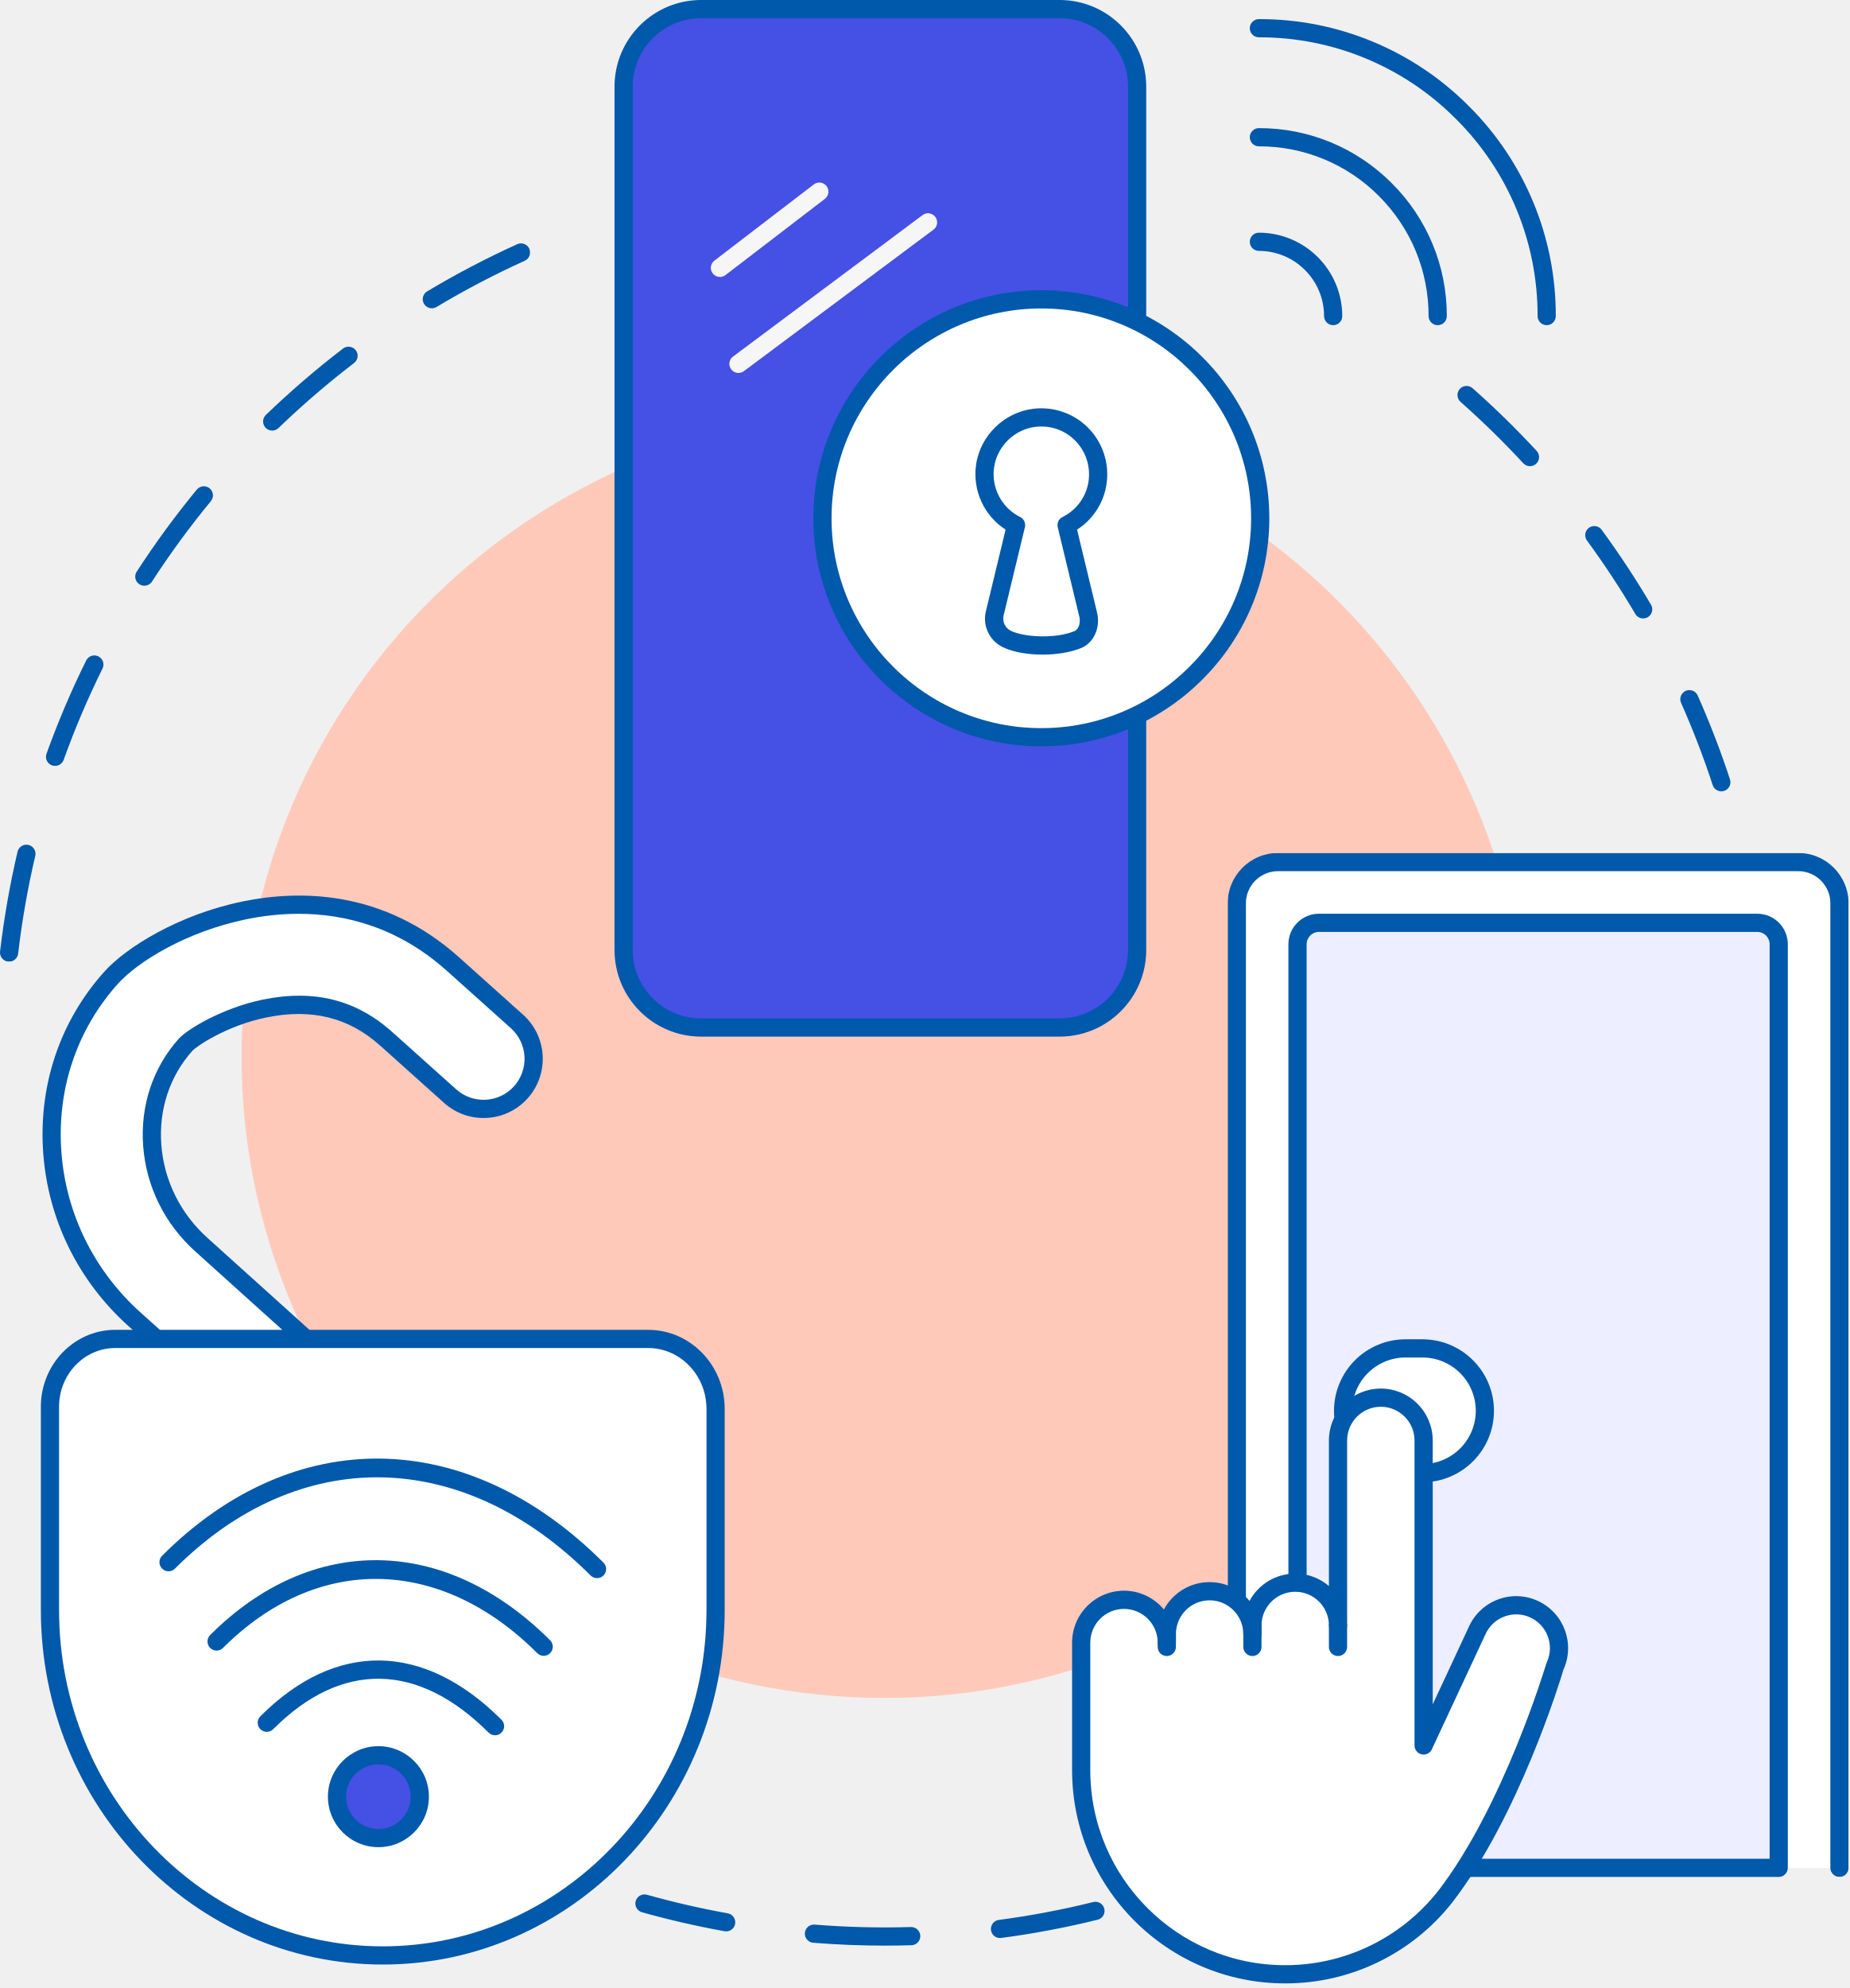
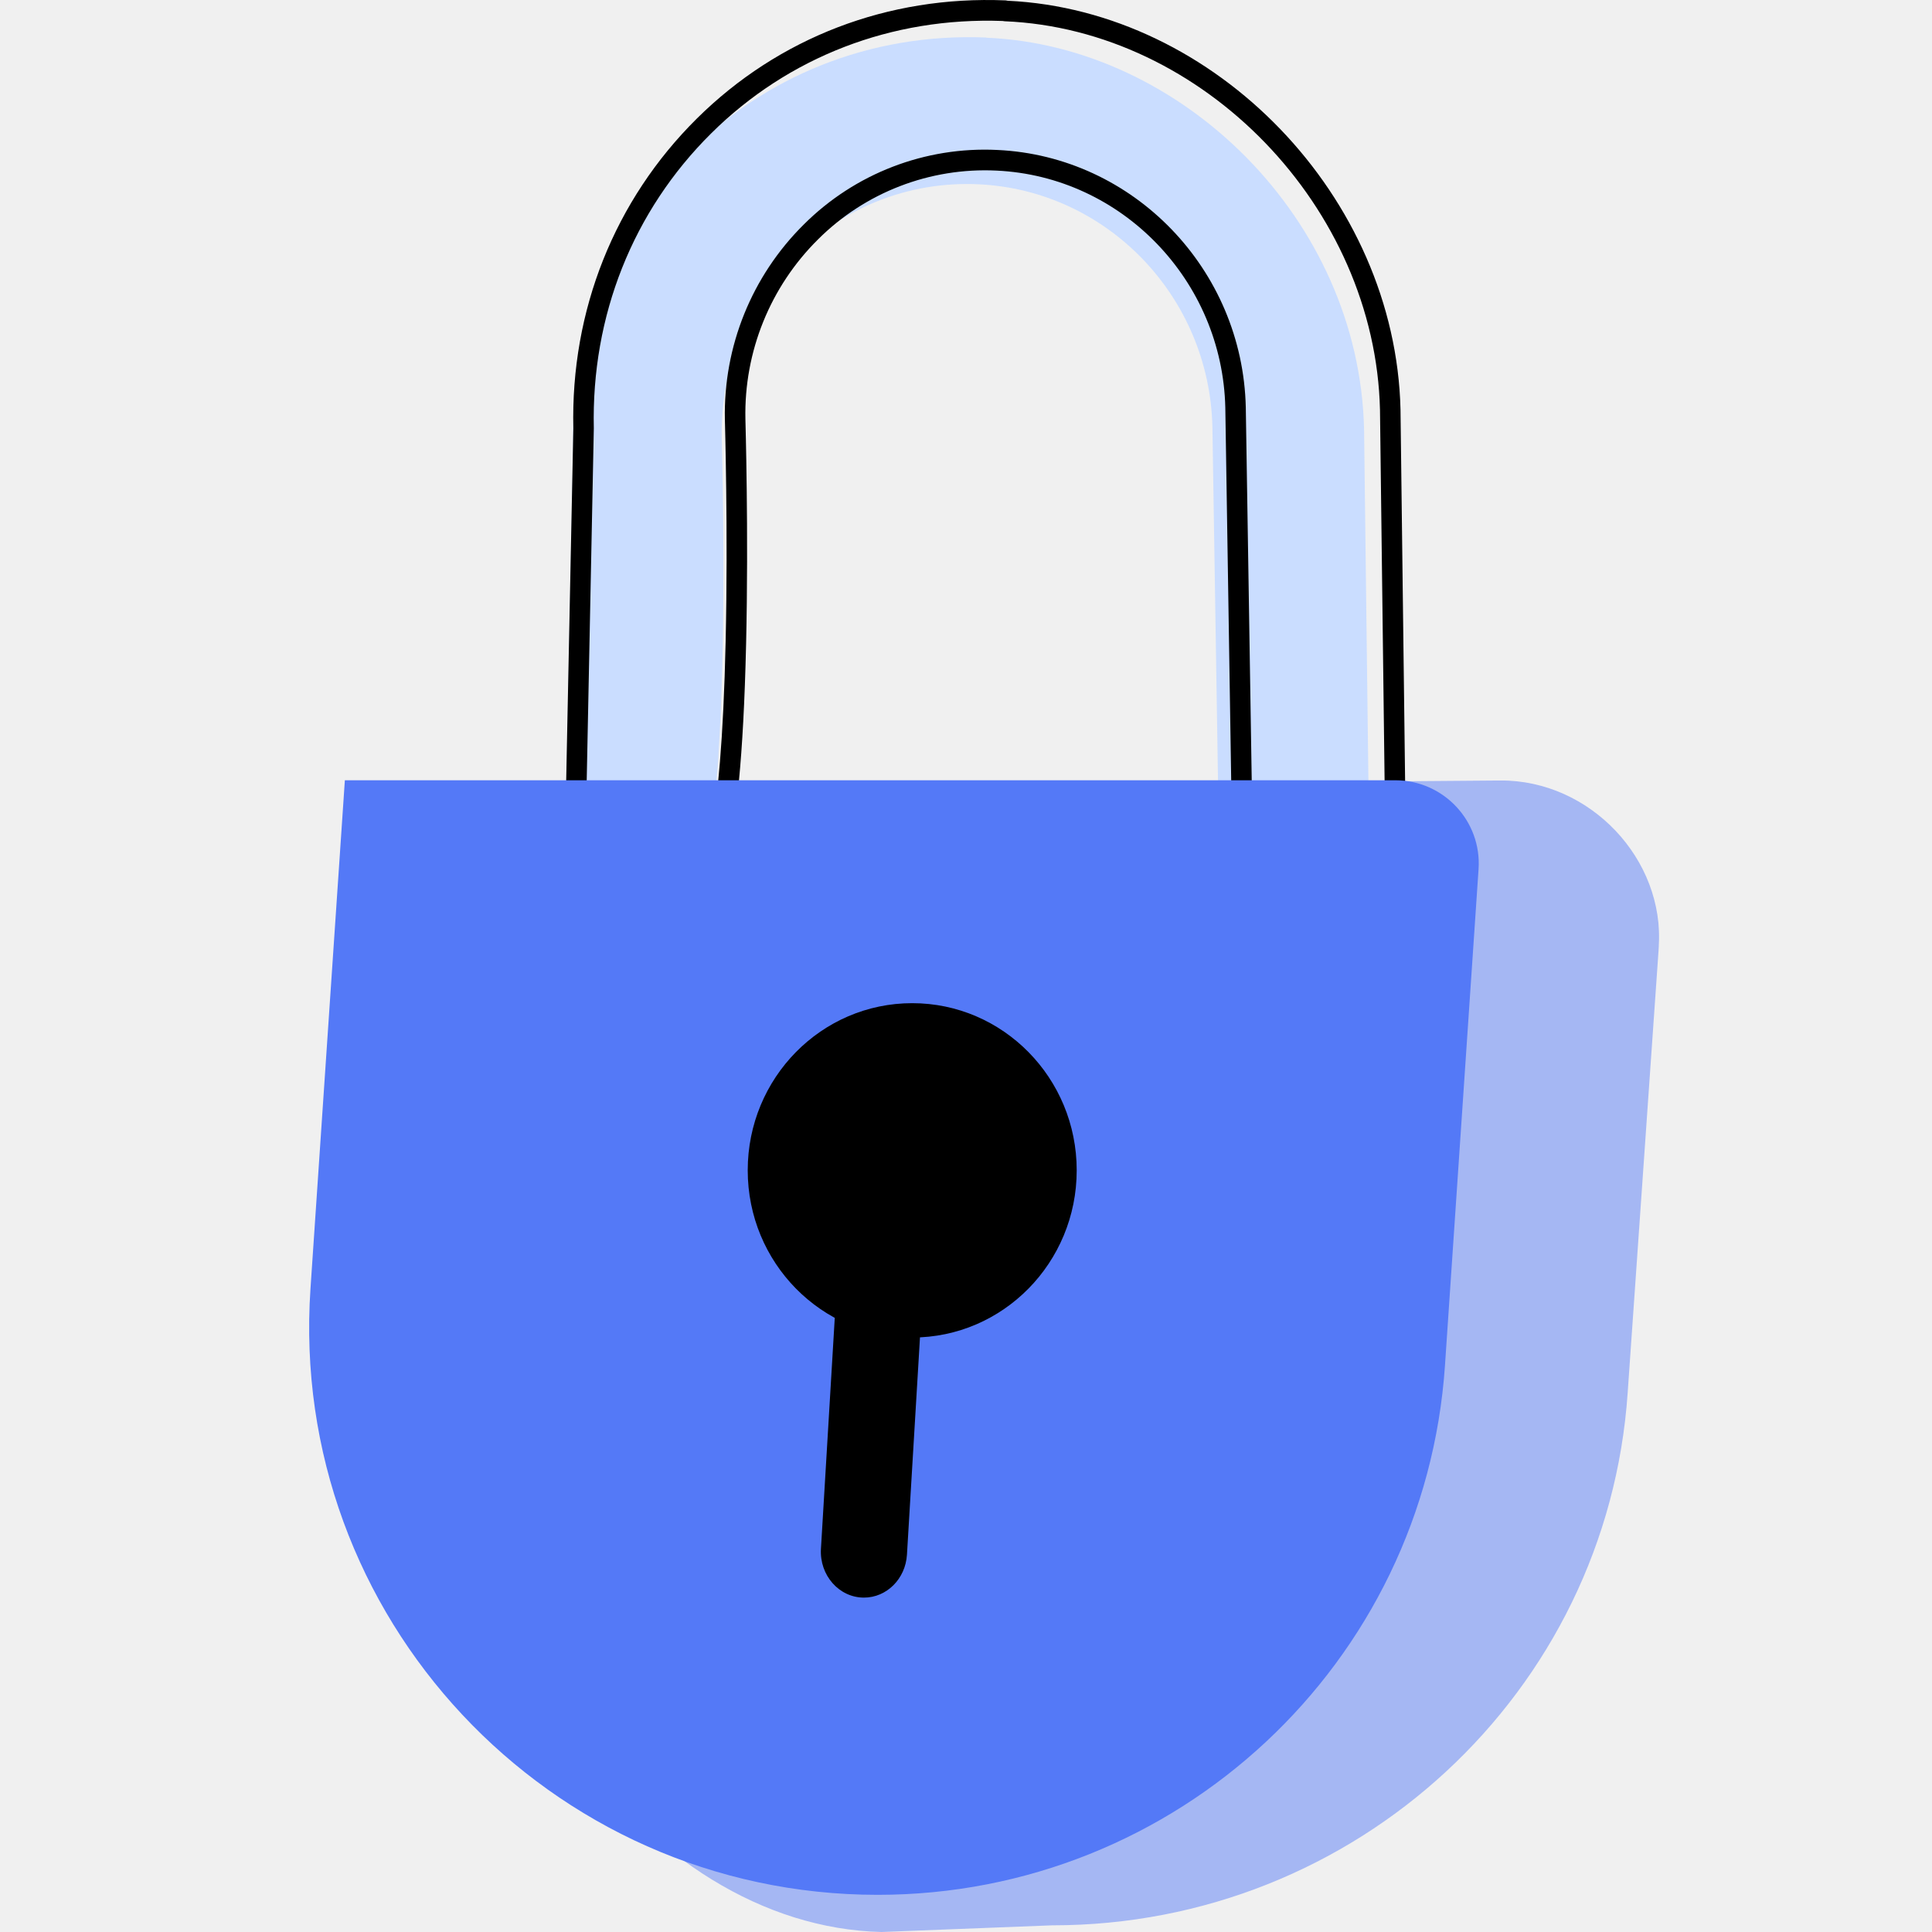
- <svg xmlns="http://www.w3.org/2000/svg" xmlns:xlink="http://www.w3.org/1999/xlink" width="121" height="130">
-   <defs>
-     <path id="a" d="M0 .046h34.674v46.972H0z" />
-     <path id="c" d="M.205.208h40.61v66.959H.205z" />
-   </defs>
-   <g fill="none" fill-rule="evenodd">
-     <g transform="translate(0 15.867)">
-       <mask id="b" fill="#fff">
-         <use xlink:href="#a" />
-       </mask>
-       <path d="M28.245 4.292a.595.595 0 0 1-.306-1.105A58.396 58.396 0 0 1 33.833.1a.595.595 0 1 1 .491 1.084 57.24 57.24 0 0 0-5.774 3.024.592.592 0 0 1-.305.084m-10.44 7.997a.595.595 0 0 1-.413-1.024 58.99 58.99 0 0 1 5.044-4.34.595.595 0 0 1 .723.946 57.614 57.614 0 0 0-4.942 4.251.593.593 0 0 1-.413.167M9.441 22.434a.595.595 0 0 1-.499-.919 58.291 58.291 0 0 1 3.931-5.367.595.595 0 0 1 .919.757 57.126 57.126 0 0 0-3.85 5.257.595.595 0 0 1-.5.272M3.603 34.216a.594.594 0 0 1-.56-.797 58.181 58.181 0 0 1 2.607-6.121.596.596 0 0 1 1.067.528 57.07 57.07 0 0 0-2.554 5.996.595.595 0 0 1-.56.394M.596 47.018a.595.595 0 0 1-.592-.664 58.759 58.759 0 0 1 1.15-6.554.596.596 0 0 1 1.159.272 57.497 57.497 0 0 0-1.127 6.42.595.595 0 0 1-.59.526" fill="#0059AB" mask="url(#b)" />
-     </g>
-     <path d="M47.5 126.298a.598.598 0 0 1-.106-.01 58.92 58.92 0 0 1-5.41-1.242.595.595 0 0 1 .32-1.146c1.736.487 3.52.896 5.301 1.218a.595.595 0 0 1-.105 1.18m17.908.435a.595.595 0 0 1-.077-1.185c2.08-.275 4.166-.67 6.202-1.175a.596.596 0 0 1 .286 1.156c-2.079.514-4.21.918-6.332 1.198a.572.572 0 0 1-.079.006m-7.537.496c-1.543 0-3.114-.063-4.667-.187a.595.595 0 1 1 .094-1.186c2.104.168 4.23.22 6.312.156a.596.596 0 0 1 .036 1.19c-.588.018-1.185.027-1.775.027M100.07 30.484a.593.593 0 0 1-.437-.191 57.623 57.623 0 0 0-4.103-4.014.595.595 0 0 1 .789-.892 58.933 58.933 0 0 1 4.188 4.097.595.595 0 0 1-.437 1m7.405 9.957a.595.595 0 0 1-.513-.293 57.656 57.656 0 0 0-3.157-4.794.595.595 0 1 1 .96-.703 58.859 58.859 0 0 1 3.223 4.893.595.595 0 0 1-.513.897m5.113 11.306a.595.595 0 0 1-.565-.41 57.116 57.116 0 0 0-2.06-5.356.595.595 0 1 1 1.087-.483c.79 1.78 1.498 3.62 2.104 5.468a.595.595 0 0 1-.566.78" fill="#0059AB" />
-     <path d="M16.023 64.691C18.41 41.61 39.059 24.835 62.14 27.224c23.082 2.388 39.856 23.036 37.467 46.117-2.388 23.082-23.036 39.856-46.117 37.467-23.081-2.388-39.856-23.036-37.467-46.117" fill="#FFC9BA" />
-     <path d="m33.817 66.797-4.183-3.748c-4.75-4.256-10.052-4.26-13.664-3.515-4.012.83-7.328 2.868-8.711 4.412-2.788 3.11-4.15 7.165-3.839 11.416.309 4.205 2.224 8.084 5.392 10.923l3.625 3.248a3.278 3.278 0 0 0 4.627-.254c1.206-1.345 4.62-.225 3.274-1.43l-7.153-6.445c-1.898-1.7-3.045-4.017-3.229-6.522-.18-2.46.595-4.79 2.183-6.562.408-.455 2.541-1.827 5.157-2.367 3.149-.65 5.754-.004 7.964 1.976l4.183 3.75a3.281 3.281 0 0 0 4.627-.255 3.281 3.281 0 0 0-.253-4.627" fill="#FFF" />
-     <path d="M19.538 59.756c-1.254 0-2.421.15-3.447.361-3.88.802-7.069 2.753-8.39 4.226-2.678 2.989-3.987 6.886-3.687 10.975.297 4.051 2.142 7.789 5.195 10.524l3.625 3.248a2.684 2.684 0 0 0 3.787-.208c.74-.826 2.016-.918 2.908-.96l-6.742-6.076c-2.012-1.803-3.229-4.261-3.424-6.92-.192-2.623.636-5.11 2.333-7.004.562-.625 2.872-2.013 5.48-2.552 3.346-.692 6.12.001 8.481 2.116l4.183 3.749c.533.477 1.22.717 1.937.679a2.662 2.662 0 0 0 1.85-.887 2.685 2.685 0 0 0-.208-3.787l-4.182-3.748c-3.218-2.884-6.704-3.736-9.7-3.736m-4.913 31.209c-.94 0-1.863-.342-2.585-.989l-3.624-3.248c-3.284-2.942-5.268-6.963-5.588-11.323-.324-4.414 1.092-8.625 3.988-11.856 1.447-1.614 4.891-3.741 9.035-4.597 3.746-.774 9.247-.768 14.181 3.653l4.183 3.749a3.877 3.877 0 0 1 .3 5.467 3.842 3.842 0 0 1-2.672 1.281 3.847 3.847 0 0 1-2.796-.98l-4.183-3.75c-2.06-1.845-4.496-2.446-7.447-1.836-2.61.54-4.569 1.886-4.834 2.181-1.479 1.65-2.2 3.825-2.032 6.121.172 2.35 1.25 4.525 3.033 6.123l7.153 6.446c.177.158.65.582.464 1.103-.19.535-.77.562-1.504.596-.739.034-1.75.08-2.189.57a3.88 3.88 0 0 1-2.883 1.289" fill="#0059AB" />
-     <path d="M46.805 92.13v13.154c0 12.423-9.796 22.587-21.769 22.587-11.972 0-21.768-10.164-21.768-22.587V91.987c0-2.448 1.912-4.431 4.271-4.431h34.857c2.435 0 4.409 2.047 4.409 4.574" fill="#FFF" />
-     <path d="M7.54 88.151c-2.028 0-3.677 1.721-3.677 3.836v13.297c0 12.126 9.498 21.992 21.173 21.992 11.675 0 21.174-9.866 21.174-21.992V92.13c0-2.194-1.711-3.979-3.814-3.979H7.539Zm17.496 40.315c-12.33 0-22.363-10.4-22.363-23.182V91.987c0-2.771 2.183-5.026 4.866-5.026h34.857c2.759 0 5.004 2.319 5.004 5.17v13.153c0 12.782-10.033 23.182-22.364 23.182Z" fill="#0059AB" />
-     <path d="M32.378 113.473a.593.593 0 0 1-.42-.174c-4.615-4.613-9.612-4.698-14.072-.24a.595.595 0 1 1-.842-.84c4.93-4.93 10.673-4.843 15.755.238a.595.595 0 0 1-.421 1.016" fill="#0059AB" />
-     <path d="M35.56 108.278a.593.593 0 0 1-.42-.175c-6.347-6.345-14.414-6.48-20.552-.342a.595.595 0 1 1-.842-.842c6.65-6.649 15.378-6.514 22.235.343a.595.595 0 0 1-.42 1.016" fill="#0059AB" />
-     <path d="M39.05 103.198a.593.593 0 0 1-.421-.174c-8.393-8.392-19.064-8.568-27.185-.448a.595.595 0 1 1-.841-.842c8.632-8.631 19.963-8.455 28.867.448a.595.595 0 0 1-.42 1.016" fill="#0059AB" />
-     <path d="M27.459 117.488a2.708 2.708 0 1 1-5.416 0 2.708 2.708 0 0 1 5.416 0" fill="#4550E5" />
-     <path d="M24.75 115.376a2.115 2.115 0 0 0-2.112 2.112c0 1.165.948 2.113 2.113 2.113a2.115 2.115 0 0 0 2.112-2.113 2.115 2.115 0 0 0-2.112-2.112m0 5.415a3.306 3.306 0 0 1-3.303-3.303 3.307 3.307 0 0 1 3.303-3.302 3.307 3.307 0 0 1 3.303 3.302 3.306 3.306 0 0 1-3.303 3.303" fill="#0059AB" />
-     <path d="M74.377 46.69v15.435a5.067 5.067 0 0 1-5.067 5.067H45.856a5.067 5.067 0 0 1-5.067-5.067V5.662A5.067 5.067 0 0 1 45.856.595H69.31a5.067 5.067 0 0 1 5.067 5.067V46.69Z" fill="#4550E5" />
-     <path d="M69.31 67.787H45.856a5.668 5.668 0 0 1-5.662-5.662V5.662A5.669 5.669 0 0 1 45.856 0H69.31a5.669 5.669 0 0 1 5.662 5.662v15.355a.595.595 0 0 1-1.19 0V5.662A4.477 4.477 0 0 0 69.31 1.19H45.856a4.477 4.477 0 0 0-4.472 4.472v56.463a4.477 4.477 0 0 0 4.472 4.472H69.31a4.477 4.477 0 0 0 4.472-4.472V46.69a.595.595 0 1 1 1.19 0v15.435a5.669 5.669 0 0 1-5.662 5.662" fill="#0059AB" />
-     <path d="M48.303 24.388a.594.594 0 0 1-.356-1.072l12.384-9.242a.595.595 0 1 1 .712.953L48.659 24.27a.592.592 0 0 1-.356.118M47.09 18.11a.594.594 0 0 1-.362-1.067l6.502-4.984a.595.595 0 0 1 .724.945l-6.502 4.984a.594.594 0 0 1-.362.123" fill="#F6F6F6" />
-     <path d="M82.427 33.894c0 7.906-6.41 14.316-14.317 14.316S53.794 41.8 53.794 33.894c0-7.908 6.41-14.318 14.316-14.318 7.907 0 14.317 6.41 14.317 14.318" fill="#FFF" />
-     <path d="M68.11 20.171c-7.566 0-13.721 6.156-13.721 13.722 0 7.567 6.155 13.722 13.721 13.722 7.567 0 13.722-6.155 13.722-13.722 0-7.566-6.155-13.722-13.722-13.722m0 28.634c-8.222 0-14.911-6.69-14.911-14.912 0-8.222 6.689-14.912 14.911-14.912 8.223 0 14.912 6.69 14.912 14.912 0 8.223-6.69 14.912-14.912 14.912" fill="#0059AB" />
-     <path d="M68.117 27.89c-.125 0-.25.006-.376.02-1.387.16-2.531 1.278-2.721 2.658a3.127 3.127 0 0 0 1.701 3.237c.25.123.38.403.315.673l-1.391 5.763a.889.889 0 0 0 .46 1.003c.88.432 2.934.54 4.164.03.312-.131.414-.589.33-.938l-1.414-5.858a.595.595 0 0 1 .315-.673 3.095 3.095 0 0 0 1.732-2.791c0-.892-.382-1.743-1.046-2.336a3.08 3.08 0 0 0-2.069-.789m.078 14.918c-.978 0-1.945-.166-2.615-.494a2.06 2.06 0 0 1-1.092-2.352l1.285-5.327a4.321 4.321 0 0 1-1.932-4.228c.262-1.91 1.845-3.456 3.763-3.677a4.33 4.33 0 0 1 3.374 1.061 4.322 4.322 0 0 1 1.444 3.224 4.276 4.276 0 0 1-1.975 3.62l1.309 5.423c.236.977-.207 1.972-1.03 2.315-.698.29-1.62.435-2.531.435M87.2 21.264a.595.595 0 0 1-.596-.595 4.268 4.268 0 0 0-4.263-4.263.595.595 0 1 1 0-1.19 5.46 5.46 0 0 1 5.453 5.453.595.595 0 0 1-.595.595M94.036 21.265a.595.595 0 0 1-.595-.596c0-2.965-1.154-5.752-3.25-7.85a11.028 11.028 0 0 0-7.85-3.25.595.595 0 1 1 0-1.19 12.21 12.21 0 0 1 8.691 3.6 12.21 12.21 0 0 1 3.6 8.69.595.595 0 0 1-.596.596M101.165 21.264a.595.595 0 0 1-.595-.595 18.11 18.11 0 0 0-5.339-12.89 18.108 18.108 0 0 0-12.89-5.339.595.595 0 1 1 0-1.19 19.29 19.29 0 0 1 13.732 5.688 19.293 19.293 0 0 1 5.687 13.731.595.595 0 0 1-.595.595" fill="#0059AB" />
-     <path d="M80.896 122.142V59.07a2.696 2.696 0 0 1 2.695-2.696h34.028a2.696 2.696 0 0 1 2.696 2.696v63.073h-39.42Z" fill="#FFF" />
-     <g transform="translate(80.096 55.57)">
-       <mask id="d" fill="#fff">
-         <use xlink:href="#c" />
-       </mask>
-       <path d="M40.22 67.167a.595.595 0 0 1-.596-.595V3.499c0-1.159-.942-2.101-2.1-2.101H3.496c-1.158 0-2.1.942-2.1 2.1v63.074a.595.595 0 0 1-1.191 0V3.499A3.294 3.294 0 0 1 3.495.208h34.029a3.295 3.295 0 0 1 3.29 3.29v63.074a.595.595 0 0 1-.595.595" fill="#0059AB" mask="url(#d)" />
-     </g>
-     <path d="M114.943 60.346H86.267a1.4 1.4 0 0 0-1.399 1.4v60.396h31.474V61.745a1.4 1.4 0 0 0-1.399-1.399" fill="#EDEEFF" />
-     <path d="M85.463 121.547h30.284V61.745a.805.805 0 0 0-.804-.804H86.267a.805.805 0 0 0-.804.804v59.802Zm30.88 1.19H84.867a.595.595 0 0 1-.595-.595V61.745c0-1.1.895-1.994 1.994-1.994h28.676c1.1 0 1.994.894 1.994 1.994v60.397a.595.595 0 0 1-.595.595Z" fill="#0059AB" />
-     <path d="M91.097 91.612c-.91 0-1.65.74-1.65 1.65 0 .91.74 1.65 1.65 1.65.91 0 1.65-.74 1.65-1.65 0-.91-.74-1.65-1.65-1.65m0 4.49a2.843 2.843 0 0 1-2.84-2.84 2.843 2.843 0 0 1 2.84-2.84 2.843 2.843 0 0 1 2.84 2.84 2.843 2.843 0 0 1-2.84 2.84" fill="#0059AB" />
-     <path d="M91.928 96.333h1.115a4.079 4.079 0 0 0 0-8.158h-1.115a4.08 4.08 0 0 0 0 8.158" fill="#FFF" />
-     <path d="M91.928 88.77a3.488 3.488 0 0 0-3.484 3.484 3.488 3.488 0 0 0 3.484 3.484h1.115a3.488 3.488 0 0 0 3.484-3.484 3.488 3.488 0 0 0-3.484-3.484h-1.115Zm1.115 8.159h-1.115a4.68 4.68 0 0 1-4.674-4.675 4.68 4.68 0 0 1 4.674-4.674h1.115a4.68 4.68 0 0 1 4.674 4.674 4.68 4.68 0 0 1-4.674 4.675Z" fill="#0059AB" />
-     <path d="M94.523 124.035c4.416-5.719 7.186-15.078 7.186-15.078a2.8 2.8 0 1 0-5.075-2.368l-3.518 7.55v-19.94a2.8 2.8 0 1 0-5.6 0v12.097a2.8 2.8 0 1 0-5.599 0v.56a2.8 2.8 0 1 0-5.6 0v.56a2.8 2.8 0 1 0-5.599 0v8.343c0 7.37 5.973 13.345 13.34 13.345 2.681 0 5.178-.792 7.269-2.154a13.416 13.416 0 0 0 3.196-2.915" fill="#FFF" />
-     <path d="M73.518 105.21c-1.216 0-2.205.99-2.205 2.206v8.343c0 7.03 5.717 12.75 12.745 12.75a12.69 12.69 0 0 0 6.944-2.057 12.791 12.791 0 0 0 3.052-2.783c4.297-5.567 7.057-14.788 7.084-14.88a.614.614 0 0 1 .032-.083 2.209 2.209 0 0 0-1.067-2.932 2.188 2.188 0 0 0-1.685-.073 2.19 2.19 0 0 0-1.245 1.14l-3.518 7.548a.594.594 0 0 1-1.134-.25V94.197a2.208 2.208 0 0 0-2.205-2.206c-1.215 0-2.204.99-2.204 2.206v12.098a.595.595 0 1 1-1.19 0 2.207 2.207 0 0 0-2.205-2.206c-1.216 0-2.205.99-2.205 2.206v.56a.595.595 0 0 1-1.19 0c0-1.216-.989-2.206-2.205-2.206-1.215 0-2.204.99-2.204 2.206v.56a.595.595 0 0 1-1.19 0 2.208 2.208 0 0 0-2.205-2.205Zm10.54 24.489c-7.684 0-13.935-6.253-13.935-13.94v-8.343a3.4 3.4 0 0 1 3.395-3.396c1.048 0 1.987.478 2.61 1.228a3.39 3.39 0 0 1 5.6-.56 3.398 3.398 0 0 1 2.989-1.788c.84 0 1.611.308 2.204.816v-9.518a3.4 3.4 0 0 1 3.395-3.396 3.4 3.4 0 0 1 3.395 3.396v17.255l2.384-5.115a3.373 3.373 0 0 1 1.915-1.756 3.372 3.372 0 0 1 2.596.114 3.4 3.4 0 0 1 1.661 4.471c-.23.769-2.943 9.624-7.273 15.232a13.878 13.878 0 0 1-10.936 5.3Z" fill="#0059AB" />
-     <path d="M81.917 107.696v-1.4 1.4Z" fill="#FFF" />
-     <path d="M81.917 108.291a.595.595 0 0 1-.595-.595v-1.4a.595.595 0 0 1 1.19 0v1.4a.595.595 0 0 1-.595.595" fill="#0059AB" />
-     <path d="M87.515 106.296v1.4-1.4Z" fill="#FFF" />
-     <path d="M87.515 108.291a.595.595 0 0 1-.595-.595v-1.4a.595.595 0 0 1 1.19 0v1.4a.595.595 0 0 1-.595.595" fill="#0059AB" />
-     <path d="M76.318 106.856v.84-.84Z" fill="#FFF" />
-     <path d="M76.318 108.291a.595.595 0 0 1-.595-.595v-.84a.595.595 0 0 1 1.19 0v.84a.595.595 0 0 1-.595.595" fill="#0059AB" />
+ <svg xmlns="http://www.w3.org/2000/svg" width="50" height="50" fill="none">
+   <path fill="#CADDFF" fill-rule="evenodd" d="m31.542 21.476-.165-10.426c-.076-3.37-2.722-6.127-6.057-6.281-3.676-.17-6.726 2.863-6.641 6.576 0 0 .411 13.674-1.284 11.497 0 0-2.758.26-2.773-.778l.211-10.483C14.695 5.617 19.426.721 25.526.971v.005c5.04.207 9.65 4.682 9.776 10.13l.13 10.53-3.89-.16Z" clip-rule="evenodd" />
+   <path fill="#000" fill-rule="evenodd" d="M17.716 22.302c.08 0 .158.037.208.102.07.09.116.122.136.132.1-.076.604-.719.72-5.951.064-2.867-.02-5.697-.02-5.726a6.89 6.89 0 0 1 2.04-5.047 6.627 6.627 0 0 1 5.011-1.931c3.526.163 6.35 3.09 6.43 6.663l.165 10.376 3.438.14-.13-10.45c-.12-5.24-4.57-9.849-9.716-10.06a.273.273 0 0 1-.052-.007c-2.868-.104-5.543.928-7.54 2.908-2.026 2.008-3.105 4.72-3.038 7.635l-.216 10.696c.002.073.033.137.104.2.399.363 1.706.389 2.435.32a.228.228 0 0 1 .025 0Zm.347.775c-.131 0-.29-.055-.459-.23-.502.036-2.081.098-2.703-.466a.812.812 0 0 1-.28-.6l.217-10.694c-.071-3.053 1.064-5.905 3.196-8.018C20.149.972 22.984-.116 26.02.01c.019.002.037.004.054.009C31.466.269 36.118 5.103 36.245 10.6l.133 10.735a.27.27 0 0 1-.08.196.258.258 0 0 1-.196.075l-3.968-.162a.267.267 0 0 1-.255-.264l-.168-10.627c-.074-3.29-2.676-5.988-5.924-6.138a6.116 6.116 0 0 0-4.616 1.78 6.35 6.35 0 0 0-1.88 4.65c0 .026.085 2.911.018 5.814-.138 6.042-.773 6.275-1.078 6.387a.487.487 0 0 1-.168.03Z" clip-rule="evenodd" />
+   <mask id="a" width="32" height="30" x="11" y="20" maskUnits="userSpaceOnUse" style="mask-type:luminance">
+     <path fill="#5479F7" d="M11.795 20.2h31.143V50H11.795V20.2Z" />
+   </mask>
+   <g mask="url(#a)">
+     <path fill="#5479F7" fill-rule="evenodd" d="M27.24 49.827 22.81 50c-6.132-.152-11.554-7.411-10.972-15.944l.93-13.65 26.068-.207c2.314-.009 4.252 2.035 4.093 4.32l-.805 11.528c-.529 7.756-7.035 13.78-14.884 13.78Z" clip-rule="evenodd" />
  </g>
+   <path fill="#5479F7" fill-rule="evenodd" d="M22.715 49.038c-8.517 0-15.255-7.199-14.68-15.685l.89-13.16H36.11c1.25 0 2.24 1.056 2.155 2.302l-.869 12.84c-.522 7.713-6.94 13.703-14.68 13.703Z" clip-rule="evenodd" />
+   <mask id="b" width="32" height="30" x="8" y="20" maskUnits="userSpaceOnUse" style="mask-type:luminance">
+     <path fill="#000" d="M8 20.268h31.147v29.686H8V20.268Z" />
+   </mask>
+   <g mask="url(#b)">
+     <path fill="#000" fill-rule="evenodd" d="M23.067 49.954c-3.692 0-7.251-1.327-10.022-3.738a15.092 15.092 0 0 1-5.042-9.182.264.264 0 0 1 .224-.299.264.264 0 0 1 .3.223c1.042 7.109 7.293 12.47 14.54 12.47 7.7 0 14.138-5.977 14.657-13.607l.888-13.047a1.829 1.829 0 0 0-.498-1.391 1.854 1.854 0 0 0-1.364-.588H11.213a2.05 2.05 0 0 0-2.045 1.899l-.124 1.818a.266.266 0 0 1-.529-.036l.124-1.818a2.58 2.58 0 0 1 2.574-2.39H36.75c.671 0 1.293.269 1.751.755.458.487.686 1.121.64 1.786l-.888 13.047c-.538 7.906-7.209 14.098-15.186 14.098Z" clip-rule="evenodd" />
+   </g>
+   <path fill="#000" fill-rule="evenodd" d="M22.359 41.346c-.644 0-1.154-.579-1.113-1.263l.606-10.125c.037-.625.525-1.112 1.113-1.112.644 0 1.155.58 1.114 1.264l-.607 10.124c-.037.625-.524 1.112-1.113 1.112Z" clip-rule="evenodd" />
+   <path fill="#000" fill-rule="evenodd" d="M27.865 30.288c0 2.39-1.906 4.327-4.257 4.327-2.35 0-4.257-1.937-4.257-4.327 0-2.39 1.906-4.326 4.257-4.326s4.257 1.937 4.257 4.326Z" clip-rule="evenodd" />
</svg>
